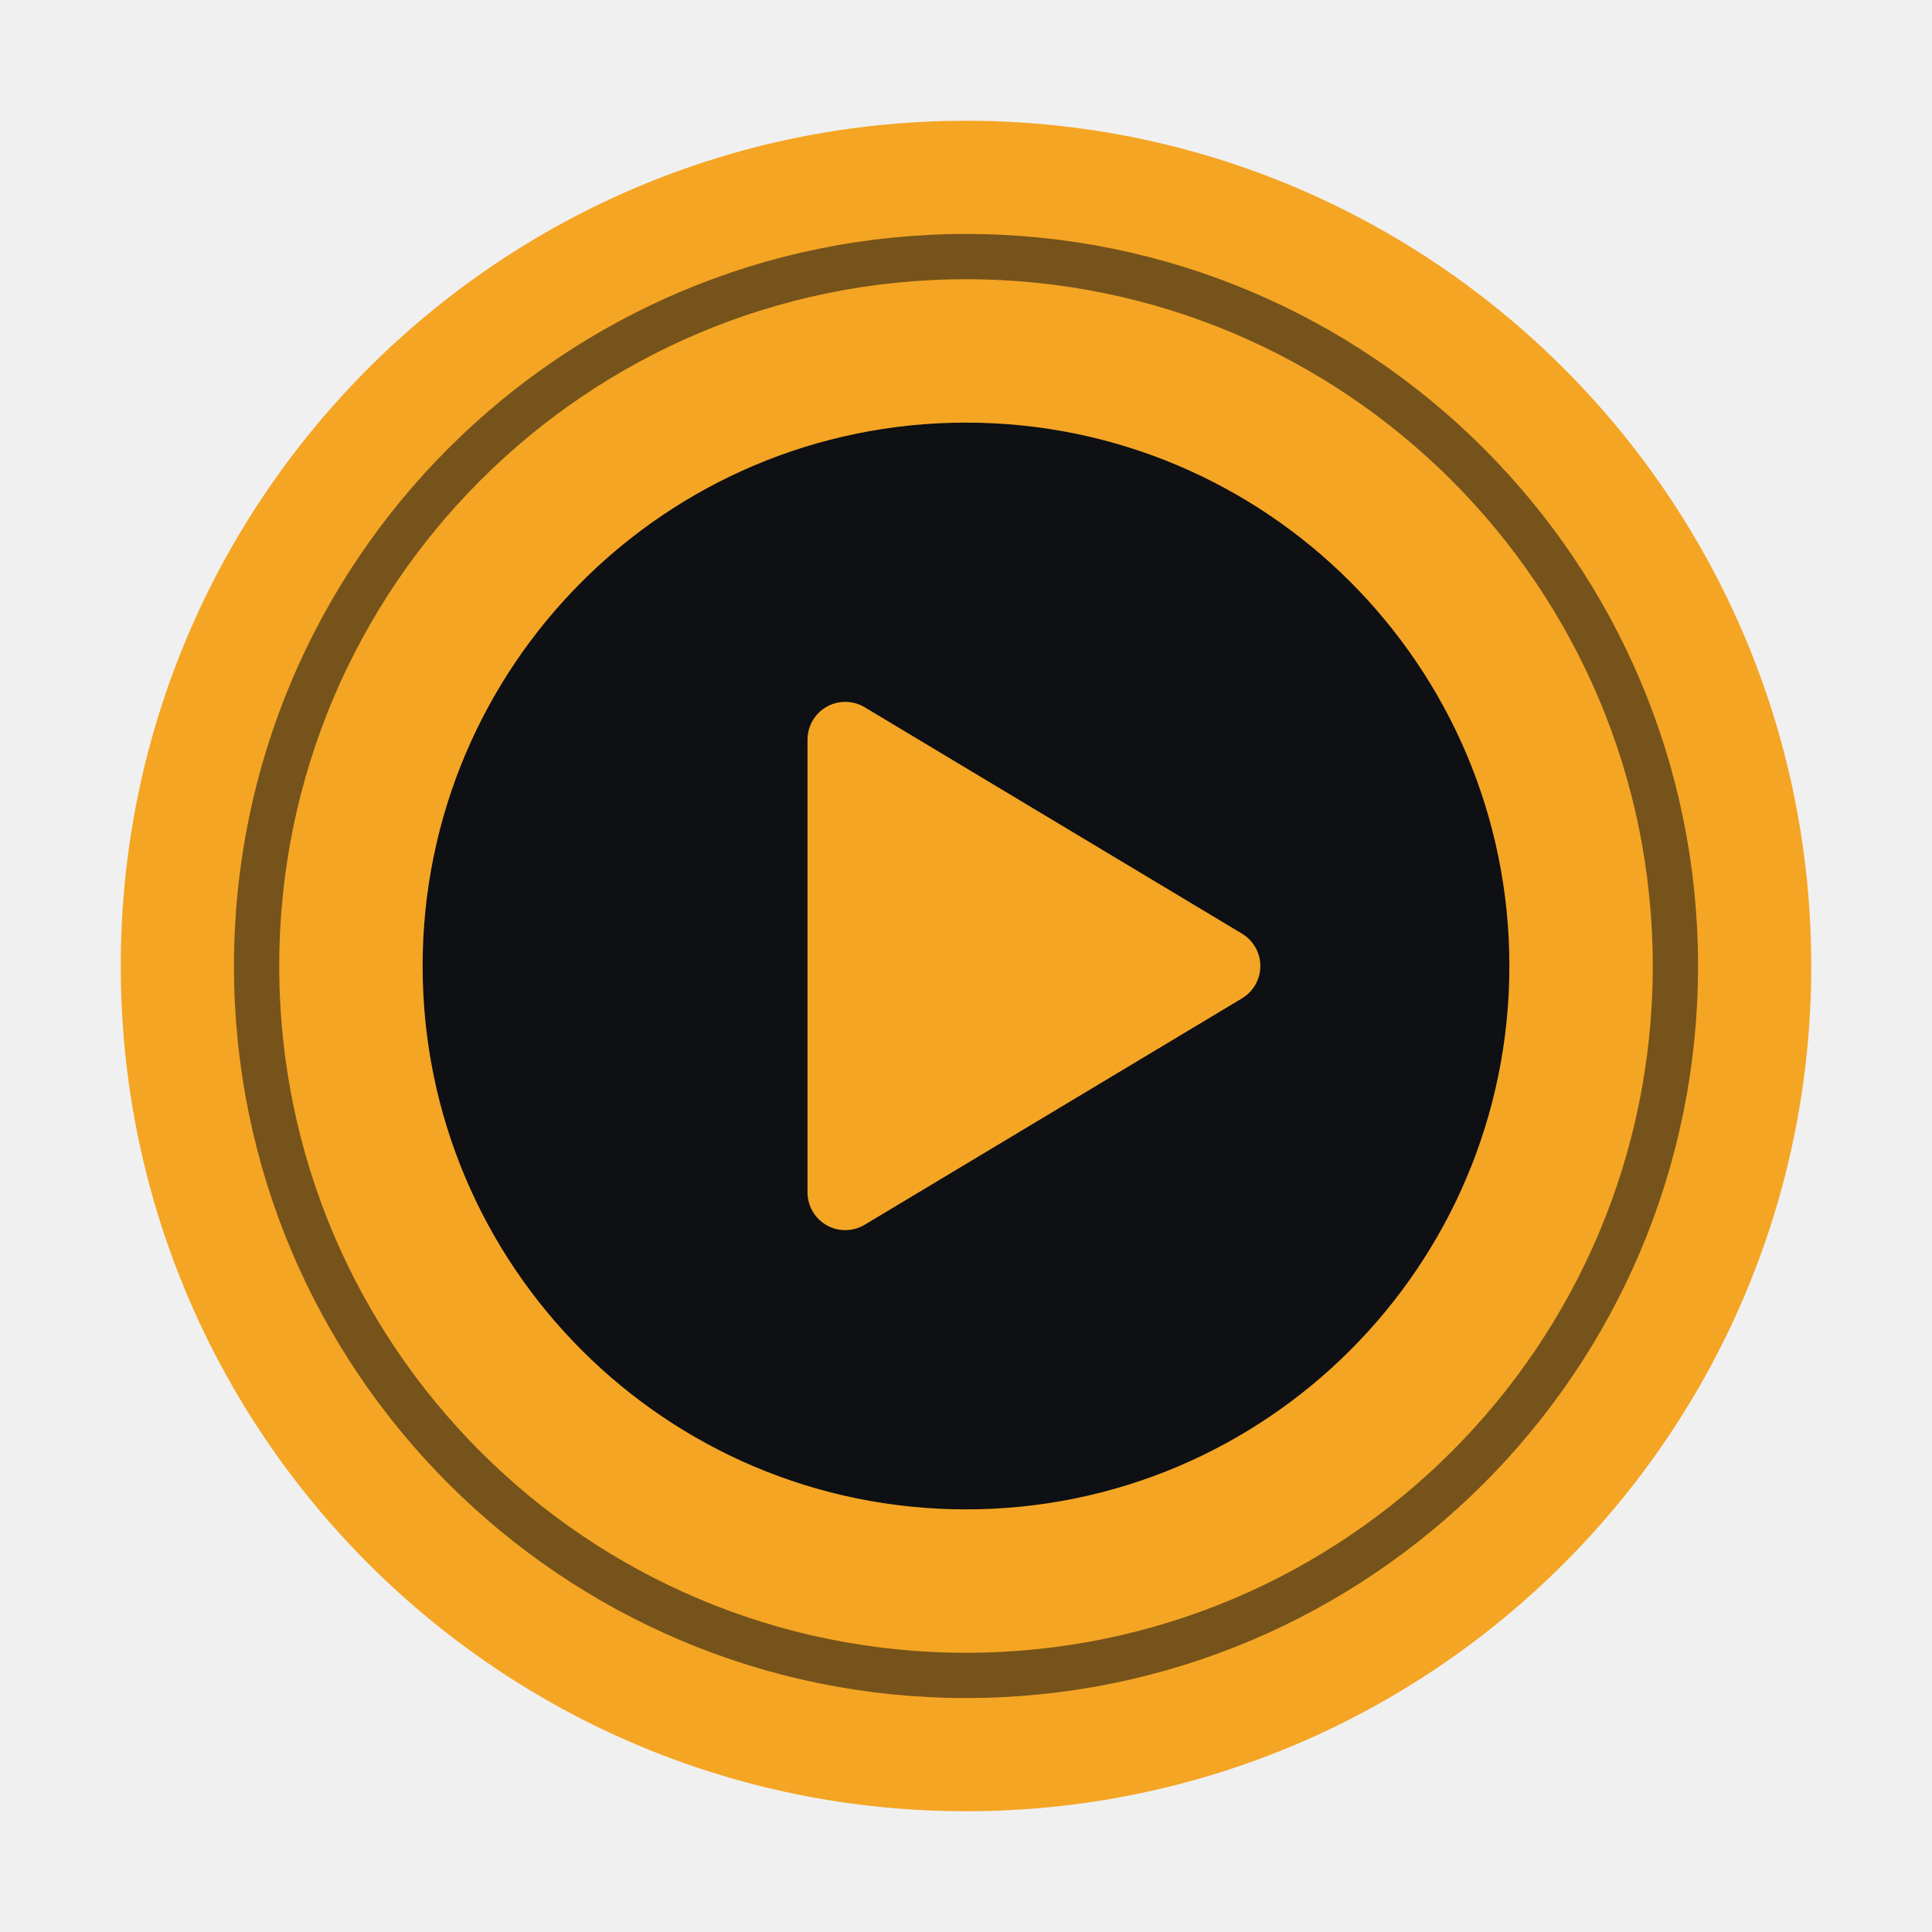
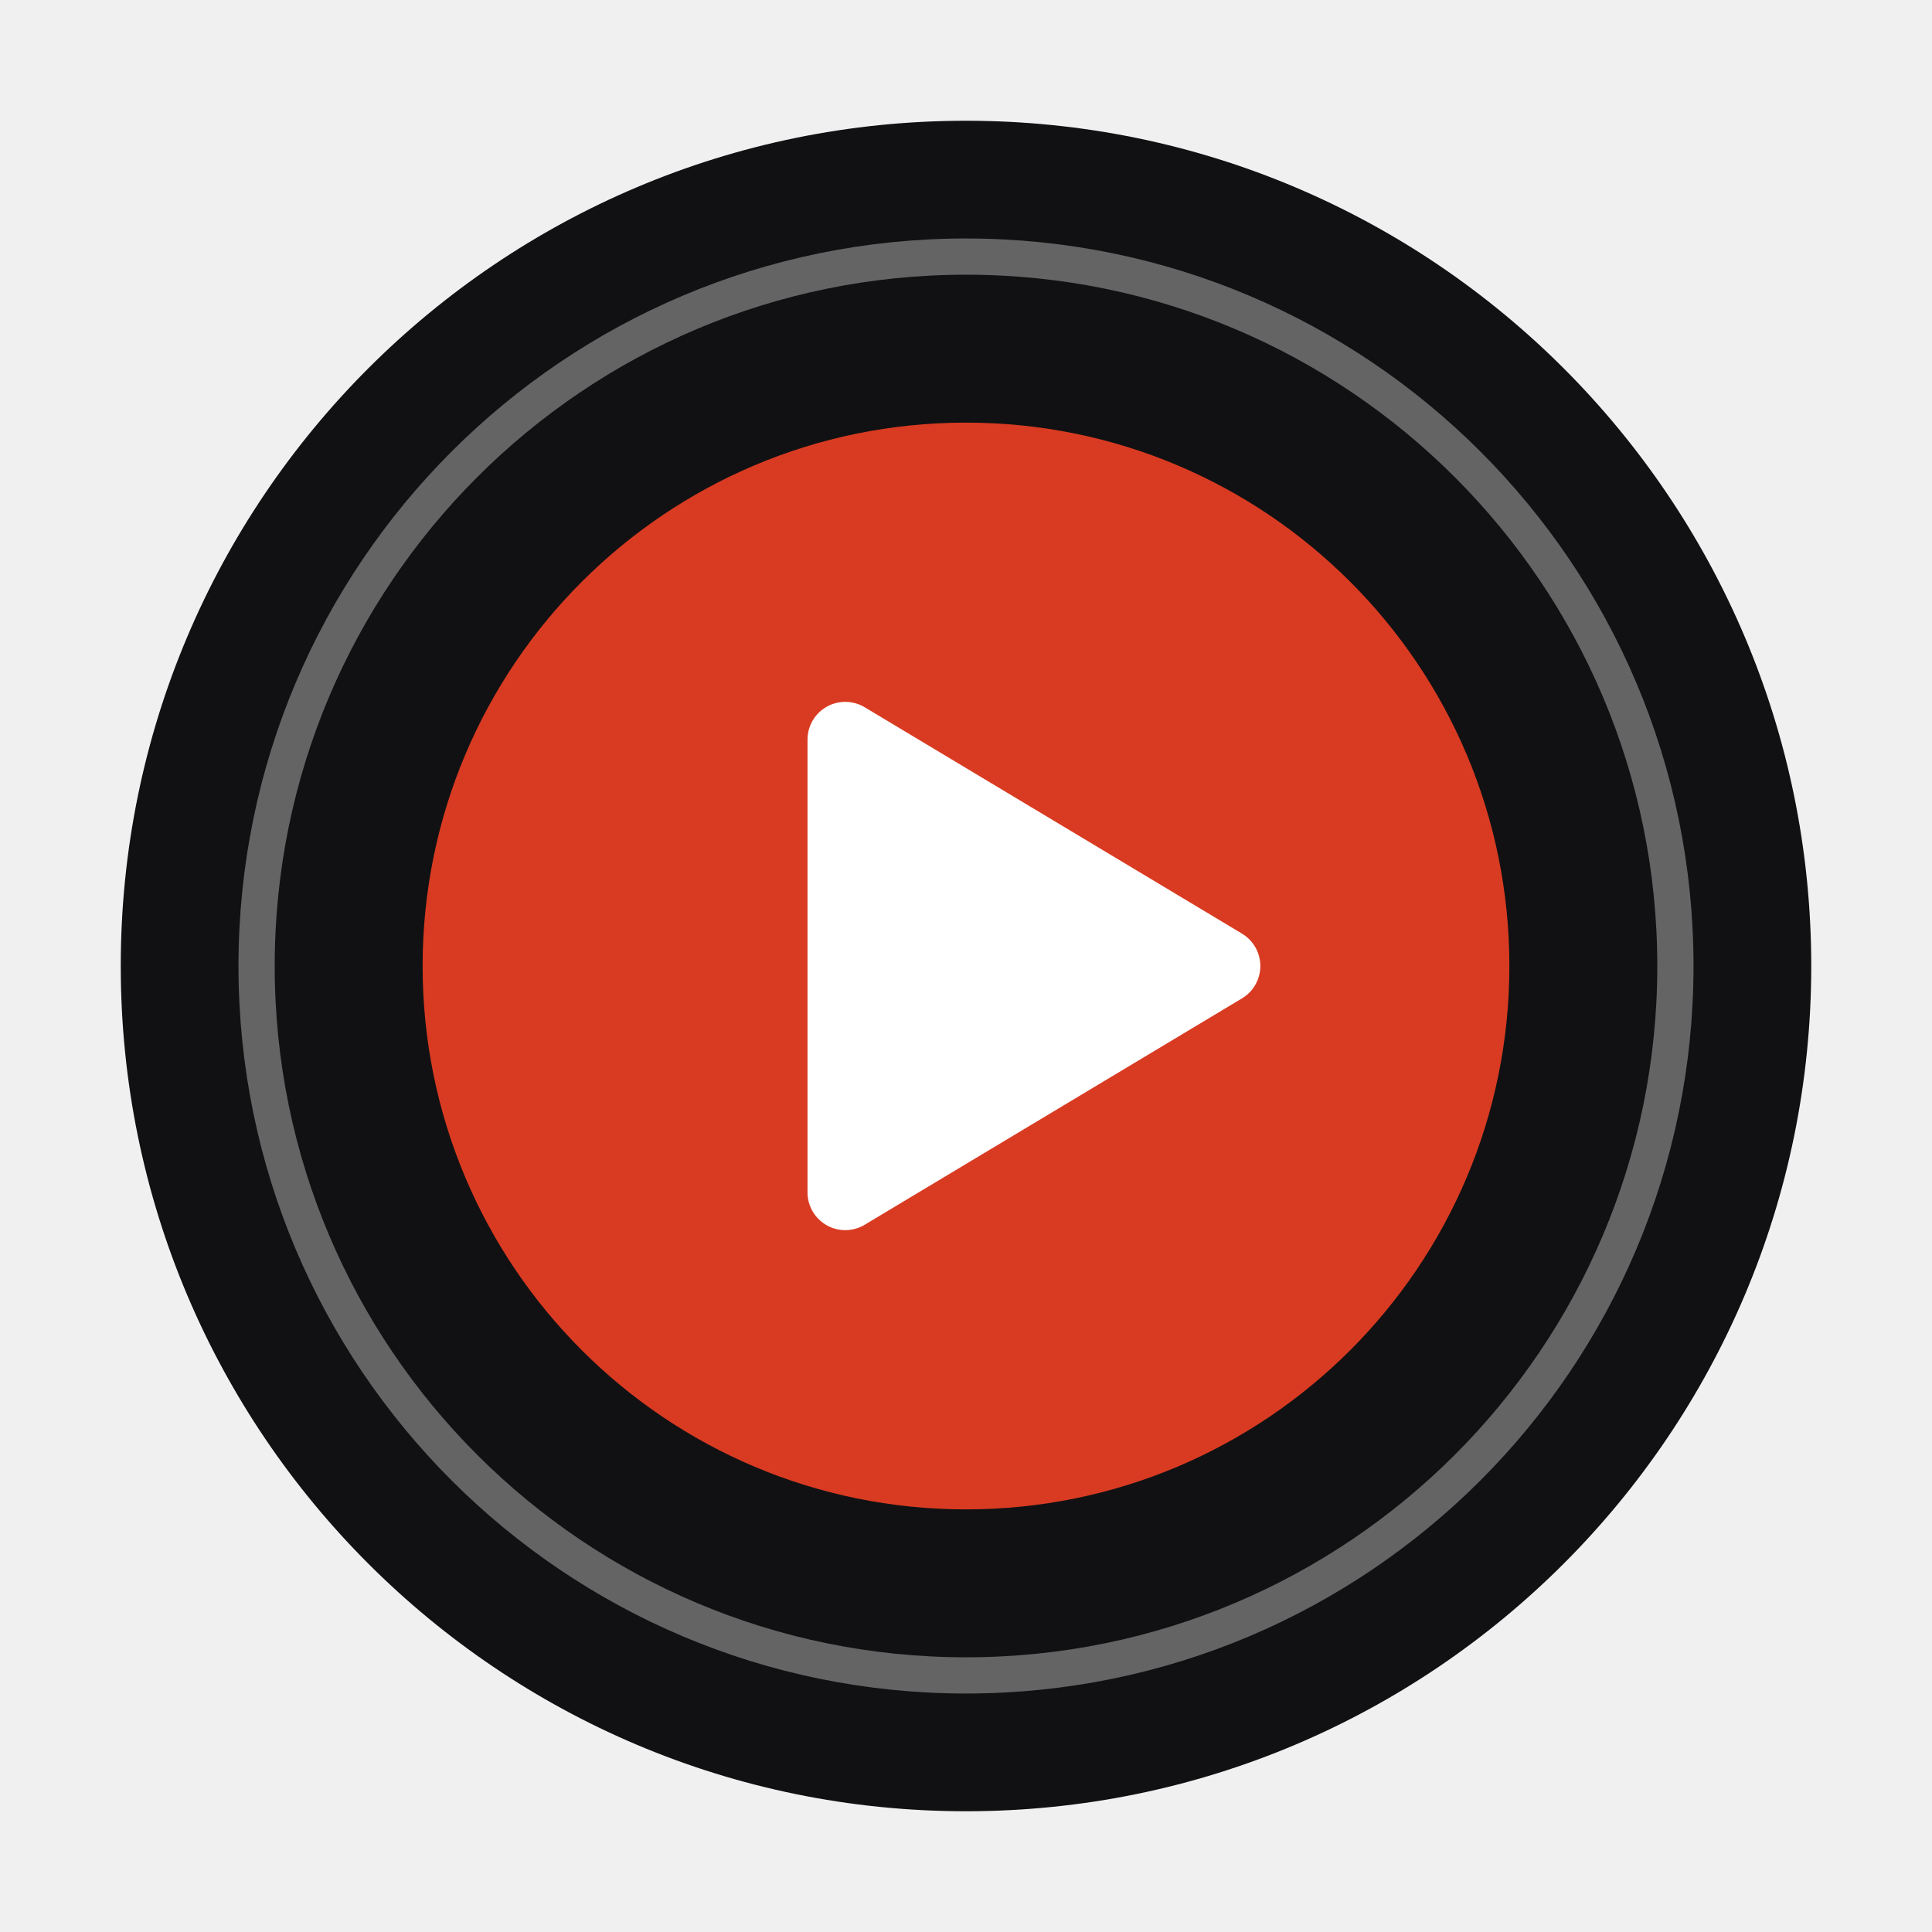
<svg xmlns="http://www.w3.org/2000/svg" viewBox="0 0 64 64">
-   <circle cx="32" cy="32" r="28" fill="#F5A524" />
-   <circle cx="32" cy="32" r="23.5" fill="none" stroke="#0E1013" stroke-width="1.5" opacity="0.55" />
-   <circle cx="32" cy="32" r="18" fill="#0E1013" />
-   <path d="M28 24.5 L40.5 32 L28 39.5 Z" fill="#F5A524" stroke="#F5A524" stroke-width="2.5" stroke-linejoin="round" />
+   <circle cx="32" cy="32" r="28" fill="#111113" />
+   <circle cx="32" cy="32" r="23.5" fill="none" stroke="#FFFFFF" stroke-width="1.2" opacity="0.35" />
+   <circle cx="32" cy="32" r="18" fill="#D93B22" />
+   <path d="M28 24.5 L40.5 32 L28 39.5 Z" fill="#FFFFFF" stroke="#FFFFFF" stroke-width="2.5" stroke-linejoin="round" />
</svg>
